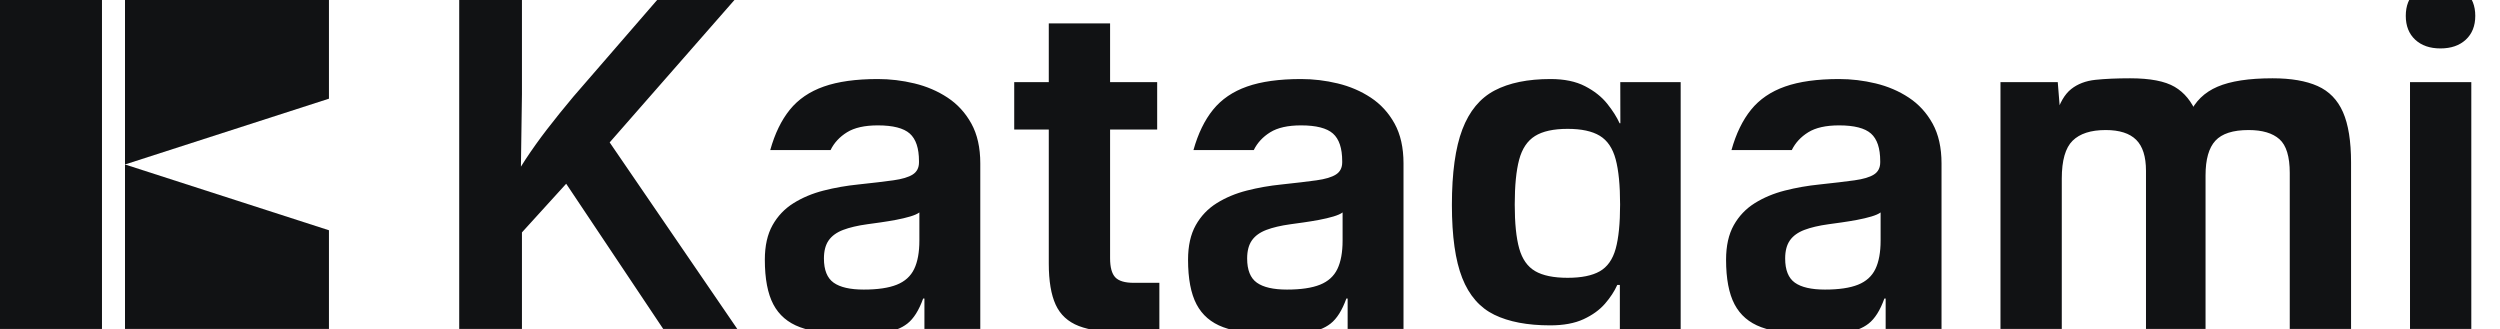
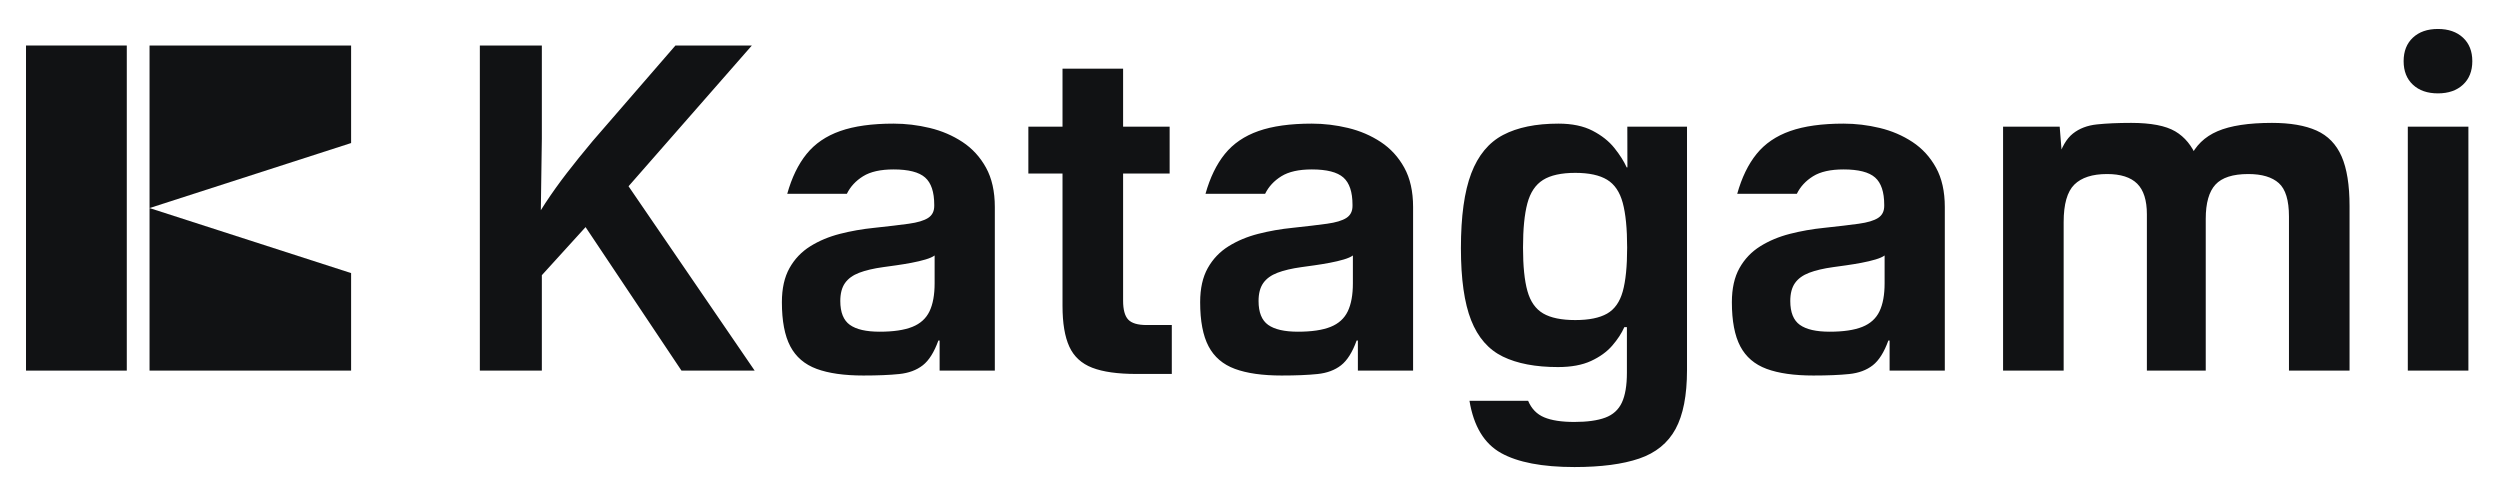
- <svg xmlns="http://www.w3.org/2000/svg" viewBox="0 0 760 100" height="100" fill="#111214">
+ <svg xmlns="http://www.w3.org/2000/svg" viewBox="-8 -14 769 152" height="152" fill="#111214">
  <path d="M0 0 L31 0 L31 100 L0 100 Z" />
  <path d="M38 0 L100 0 L100 30 L38 50 Z" />
  <path d="M38 50 L100 70 L100 100 L38 100 Z" />
  <path d="M153.552 76.282V58.553Q156.679 53.146 159.729 48.511Q162.779 43.877 166.321 39.281Q169.863 34.685 174.301 29.388L199.766 0.0H223.27L180.969 48.282L179.471 47.772ZM139.6 100.0V0.0H158.671V28.617L158.322 53.35L158.671 62.663V100.0ZM201.621 100.0 170.762 53.823 182.757 39.519 224.134 100.0Z M257.579 101.509Q248.711 101.509 243.192 99.464Q237.672 97.42 235.091 92.519Q232.51 87.619 232.51 78.953Q232.51 72.628 234.854 68.454Q237.197 64.279 241.238 61.757Q245.278 59.235 250.372 57.932Q255.466 56.628 260.966 56.075Q267.501 55.38 271.537 54.821Q275.573 54.263 277.472 53.048Q279.372 51.834 279.372 49.348V49.004Q279.372 43.085 276.565 40.6Q273.758 38.115 266.856 38.115Q260.867 38.115 257.489 40.213Q254.11 42.311 252.494 45.611H234.156Q236.252 38.121 240.107 33.357Q243.962 28.593 250.44 26.31Q256.918 24.027 266.846 24.027Q272.464 24.027 278.001 25.361Q283.538 26.695 288.06 29.675Q292.583 32.655 295.295 37.569Q298.008 42.483 298.008 49.681V100.0H281.025V90.754H280.639Q278.701 96.132 275.846 98.365Q272.991 100.599 268.587 101.054Q264.183 101.509 257.579 101.509ZM262.583 88.032Q268.923 88.032 272.627 86.548Q276.33 85.063 277.91 81.774Q279.49 78.486 279.49 73.122V64.58Q278.604 65.246 276.682 65.817Q274.76 66.389 272.369 66.838Q269.979 67.286 267.671 67.611Q265.364 67.936 263.678 68.166Q259.24 68.779 256.302 69.898Q253.364 71.017 251.919 73.072Q250.475 75.128 250.475 78.583Q250.475 83.831 253.426 85.932Q256.376 88.032 262.583 88.032Z M351.78 24.966V39.377H308.322V24.966ZM318.83 7.114H337.466V78.499Q337.466 82.628 339.039 84.303Q340.612 85.979 344.671 85.979Q346.609 85.979 348.558 85.979Q350.507 85.979 352.446 85.979V101.028Q349.732 101.028 347.003 101.028Q344.274 101.028 341.56 101.028Q332.926 101.028 327.972 99.113Q323.017 97.197 320.923 92.626Q318.83 88.054 318.83 80.118Z M386.236 101.509Q377.369 101.509 371.85 99.464Q366.33 97.42 363.749 92.519Q361.168 87.619 361.168 78.953Q361.168 72.628 363.511 68.454Q365.855 64.279 369.895 61.757Q373.936 59.235 379.03 57.932Q384.123 56.628 389.624 56.075Q396.158 55.38 400.195 54.821Q404.231 54.263 406.13 53.048Q408.03 51.834 408.03 49.348V49.004Q408.03 43.085 405.223 40.6Q402.416 38.115 395.514 38.115Q389.525 38.115 386.146 40.213Q382.768 42.311 381.152 45.611H362.813Q364.91 38.121 368.765 33.357Q372.62 28.593 379.098 26.31Q385.576 24.027 395.503 24.027Q401.122 24.027 406.659 25.361Q412.196 26.695 416.718 29.675Q421.24 32.655 423.953 37.569Q426.666 42.483 426.666 49.681V100.0H409.683V90.754H409.297Q407.358 96.132 404.503 98.365Q401.648 100.599 397.244 101.054Q392.84 101.509 386.236 101.509ZM391.24 88.032Q397.581 88.032 401.285 86.548Q404.988 85.063 406.568 81.774Q408.148 78.486 408.148 73.122V64.58Q407.262 65.246 405.34 65.817Q403.417 66.389 401.027 66.838Q398.636 67.286 396.329 67.611Q394.021 67.936 392.336 68.166Q387.898 68.779 384.96 69.898Q382.021 71.017 380.577 73.072Q379.133 75.128 379.133 78.583Q379.133 83.831 382.083 85.932Q385.034 88.032 391.24 88.032Z M476.301 129.664Q461.455 129.664 453.702 125.337Q445.949 121.009 444.011 109.289H462.051Q463.605 112.958 466.999 114.374Q470.392 115.791 476.242 115.791Q482.217 115.791 485.774 114.468Q489.332 113.146 490.883 109.844Q492.435 106.542 492.435 100.655V86.626H491.646Q490.379 89.482 487.923 92.317Q485.468 95.152 481.407 97.031Q477.345 98.91 471.251 98.91Q460.889 98.91 454.272 95.683Q447.656 92.456 444.517 84.499Q441.377 76.542 441.377 62.325Q441.377 47.678 444.557 39.337Q447.737 30.996 454.357 27.511Q460.977 24.027 471.372 24.027Q477.643 24.027 481.856 26.203Q486.07 28.379 488.584 31.525Q491.098 34.671 492.365 37.482H492.593L492.564 24.966H510.924V99.85Q510.924 111.477 507.399 117.956Q503.874 124.435 496.226 127.05Q488.577 129.664 476.301 129.664ZM476.564 84.451Q482.851 84.451 486.328 82.475Q489.804 80.499 491.157 75.651Q492.51 70.803 492.51 62.174Q492.51 53.42 491.157 48.4Q489.804 43.38 486.332 41.277Q482.859 39.173 476.564 39.173Q470.118 39.173 466.638 41.352Q463.157 43.53 461.819 48.55Q460.481 53.57 460.481 62.174Q460.481 70.682 461.838 75.53Q463.195 80.379 466.675 82.415Q470.156 84.451 476.564 84.451Z M549.793 101.509Q540.926 101.509 535.407 99.464Q529.887 97.42 527.306 92.519Q524.725 87.619 524.725 78.953Q524.725 72.628 527.068 68.454Q529.412 64.279 533.452 61.757Q537.493 59.235 542.587 57.932Q547.681 56.628 553.181 56.075Q559.715 55.38 563.752 54.821Q567.788 54.263 569.687 53.048Q571.587 51.834 571.587 49.348V49.004Q571.587 43.085 568.78 40.6Q565.973 38.115 559.071 38.115Q553.082 38.115 549.703 40.213Q546.325 42.311 544.709 45.611H526.37Q528.467 38.121 532.322 33.357Q536.177 28.593 542.655 26.31Q549.133 24.027 559.06 24.027Q564.679 24.027 570.216 25.361Q575.753 26.695 580.275 29.675Q584.797 32.655 587.51 37.569Q590.223 42.483 590.223 49.681V100.0H573.24V90.754H572.854Q570.915 96.132 568.06 98.365Q565.205 100.599 560.801 101.054Q556.397 101.509 549.793 101.509ZM554.797 88.032Q561.138 88.032 564.842 86.548Q568.545 85.063 570.125 81.774Q571.705 78.486 571.705 73.122V64.58Q570.819 65.246 568.897 65.817Q566.974 66.389 564.584 66.838Q562.193 67.286 559.886 67.611Q557.579 67.936 555.893 68.166Q551.455 68.779 548.517 69.898Q545.579 71.017 544.134 73.072Q542.69 75.128 542.69 78.583Q542.69 83.831 545.64 85.932Q548.591 88.032 554.797 88.032Z M608.145 100.0V24.966H625.56L626.365 35.017H625.012Q626.674 29.428 629.634 27.081Q632.593 24.733 637.011 24.267Q641.428 23.801 647.549 23.801Q656.663 23.801 661.097 26.4Q665.53 28.999 667.82 34.634H665.619Q668.15 28.923 674.114 26.362Q680.078 23.801 690.862 23.801Q699.286 23.801 704.55 26.153Q709.815 28.505 712.268 34.094Q714.722 39.683 714.722 49.396V100.0H696.086V52.596Q696.086 45.117 692.961 42.325Q689.836 39.533 683.576 39.533Q676.459 39.533 673.473 42.78Q670.486 46.027 670.486 53.31V100.0H652.381V51.919Q652.381 45.447 649.392 42.49Q646.403 39.533 640.134 39.533Q633.356 39.533 630.068 42.78Q626.781 46.027 626.781 54.287V100.0Z M732.642 100.0V24.966H751.278V100.0ZM741.901 14.722Q737.071 14.722 734.213 12.059Q731.356 9.395 731.356 4.817Q731.356 0.239 734.213 -2.426Q737.071 -5.09 741.901 -5.09Q746.73 -5.09 749.607 -2.426Q752.483 0.237 752.483 4.815Q752.483 9.393 749.607 12.058Q746.73 14.722 741.901 14.722Z" />
</svg>
